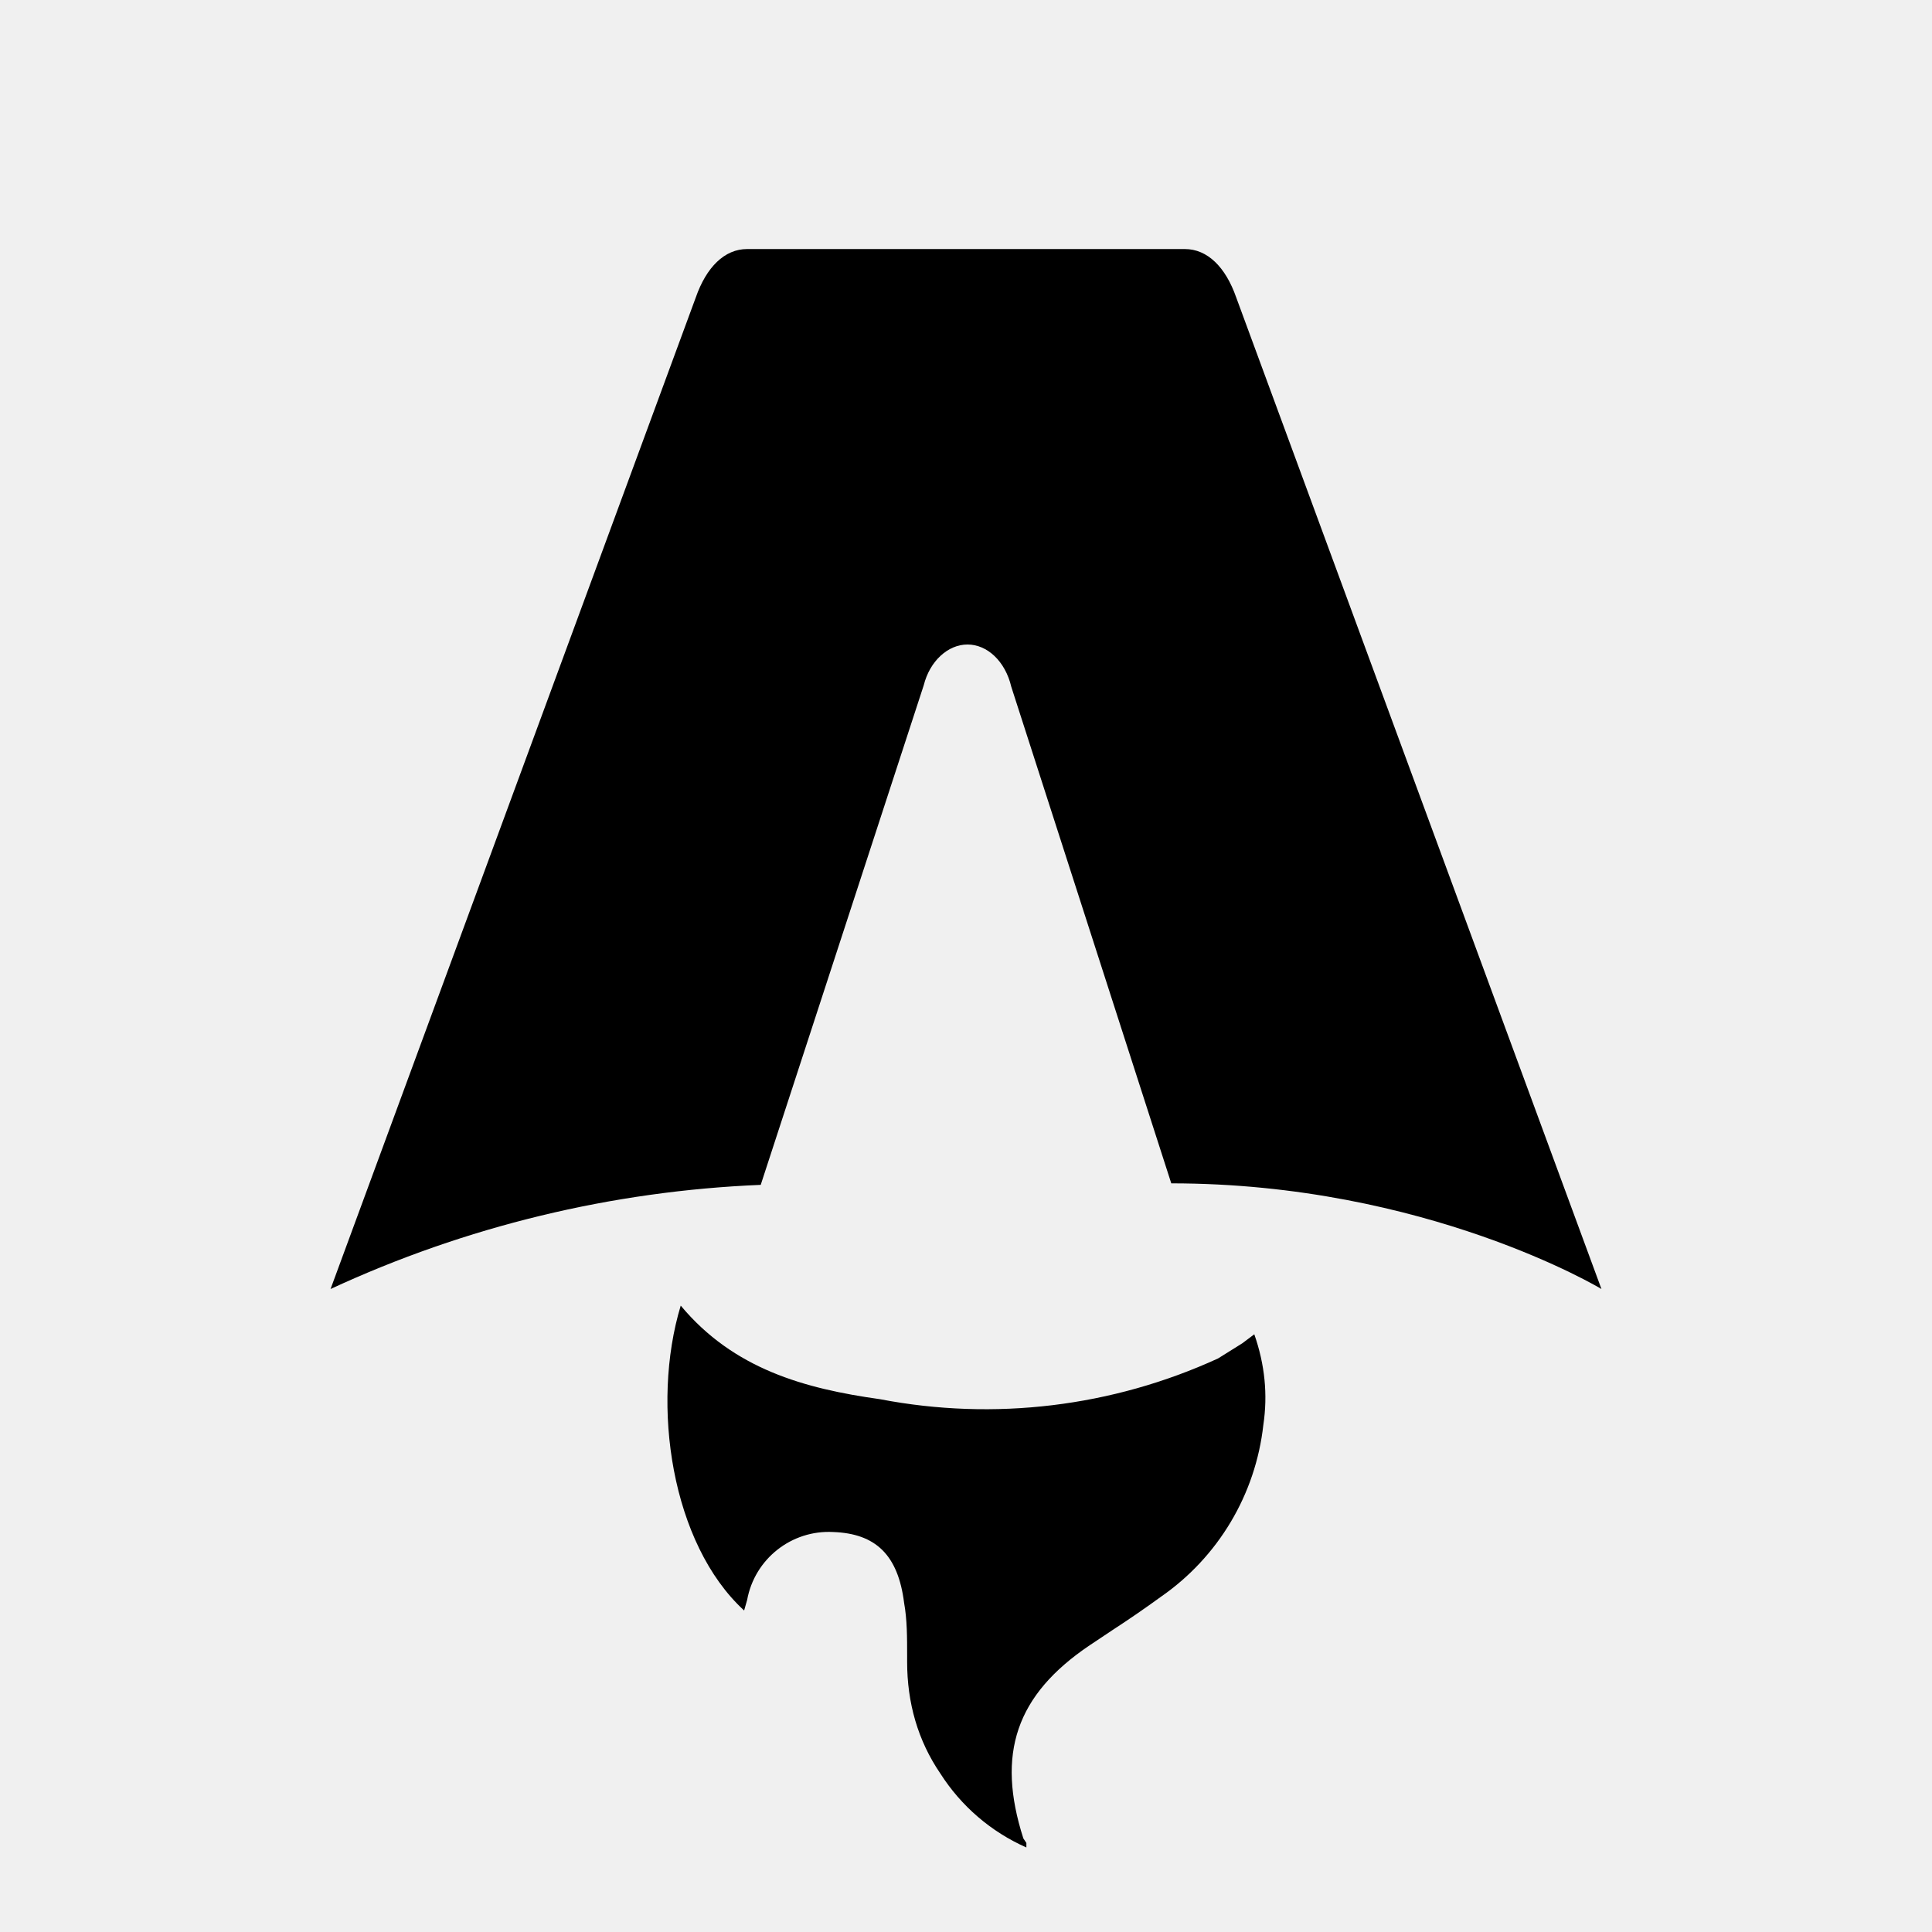
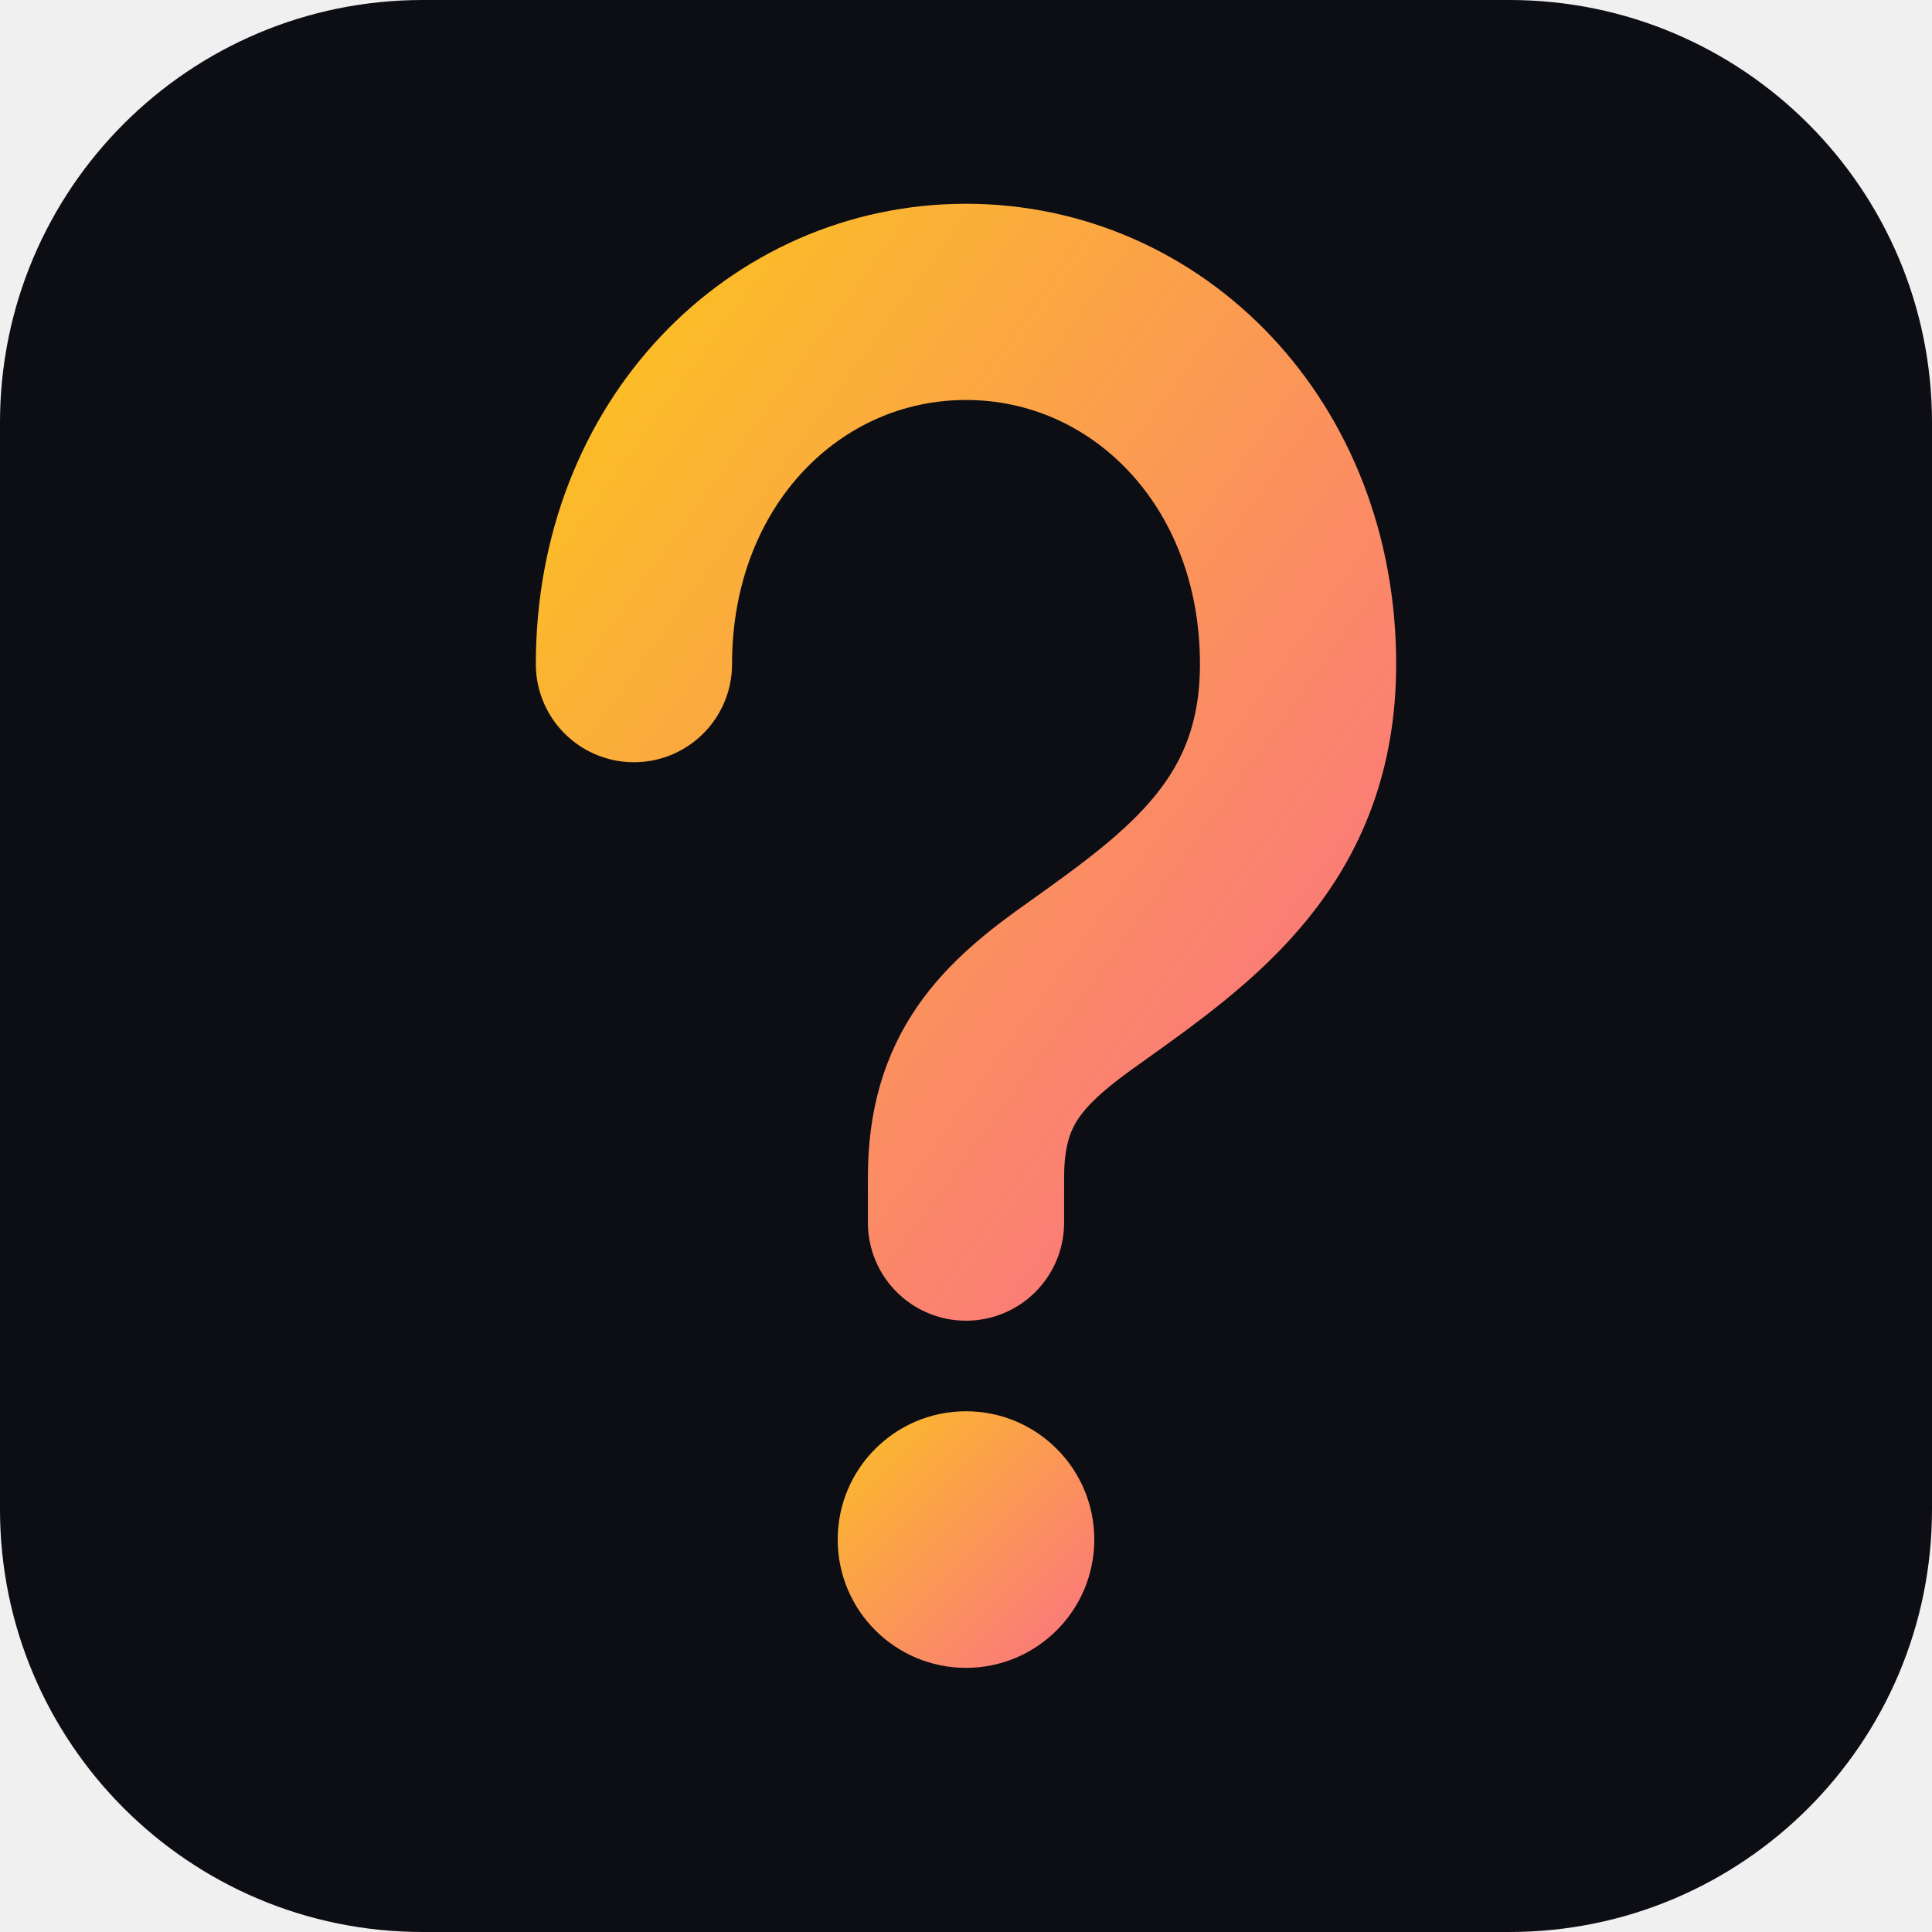
- <svg xmlns="http://www.w3.org/2000/svg" fill="none" viewBox="0 0 128 128">
-   <path d="M50.4 78.5a75.1 75.1 0 0 0-28.5 6.9l24.2-65.7c.7-2 1.9-3.2 3.4-3.2h29c1.5 0 2.7 1.2 3.4 3.2l24.2 65.7s-11.6-7-28.5-7L67 45.5c-.4-1.7-1.6-2.8-2.9-2.8-1.3 0-2.5 1.1-2.9 2.7L50.4 78.5Zm-1.1 28.2Zm-4.2-20.2c-2 6.6-.6 15.8 4.2 20.2a17.5 17.5 0 0 1 .2-.7 5.5 5.5 0 0 1 5.7-4.5c2.8.1 4.3 1.5 4.7 4.7.2 1.1.2 2.3.2 3.5v.4c0 2.7.7 5.2 2.2 7.4a13 13 0 0 0 5.7 4.9v-.3l-.2-.3c-1.8-5.6-.5-9.5 4.4-12.8l1.5-1a73 73 0 0 0 3.2-2.2 16 16 0 0 0 6.8-11.4c.3-2 .1-4-.6-6l-.8.6-1.6 1a37 37 0 0 1-22.4 2.7c-5-.7-9.7-2-13.2-6.2Z" />
-   <style>
-         path { fill: #000; }
-         @media (prefers-color-scheme: dark) {
-             path { fill: #FFF; }
-         }
-     </style>
+ <svg xmlns="http://www.w3.org/2000/svg" viewBox="0 0 128 128">
+   <defs>
+     <linearGradient id="g" x1="0" y1="0" x2="1" y2="1">
+       <stop offset="0" stop-color="#fbbf24" />
+       <stop offset="1" stop-color="#fb7185" />
+     </linearGradient>
+   </defs>
+   <rect width="128" height="128" rx="28" fill="#0d0d14" />
+   <path d="M42 44c0-14 10-24 22-24s22 10 22 24c0 11-7 16-14 21-5 3.5-8 6.5-8 13v3" fill="none" stroke="url(#g)" stroke-width="13" stroke-linecap="round" />
+   <circle cx="64" cy="102" r="8.5" fill="url(#g)" />
</svg>
